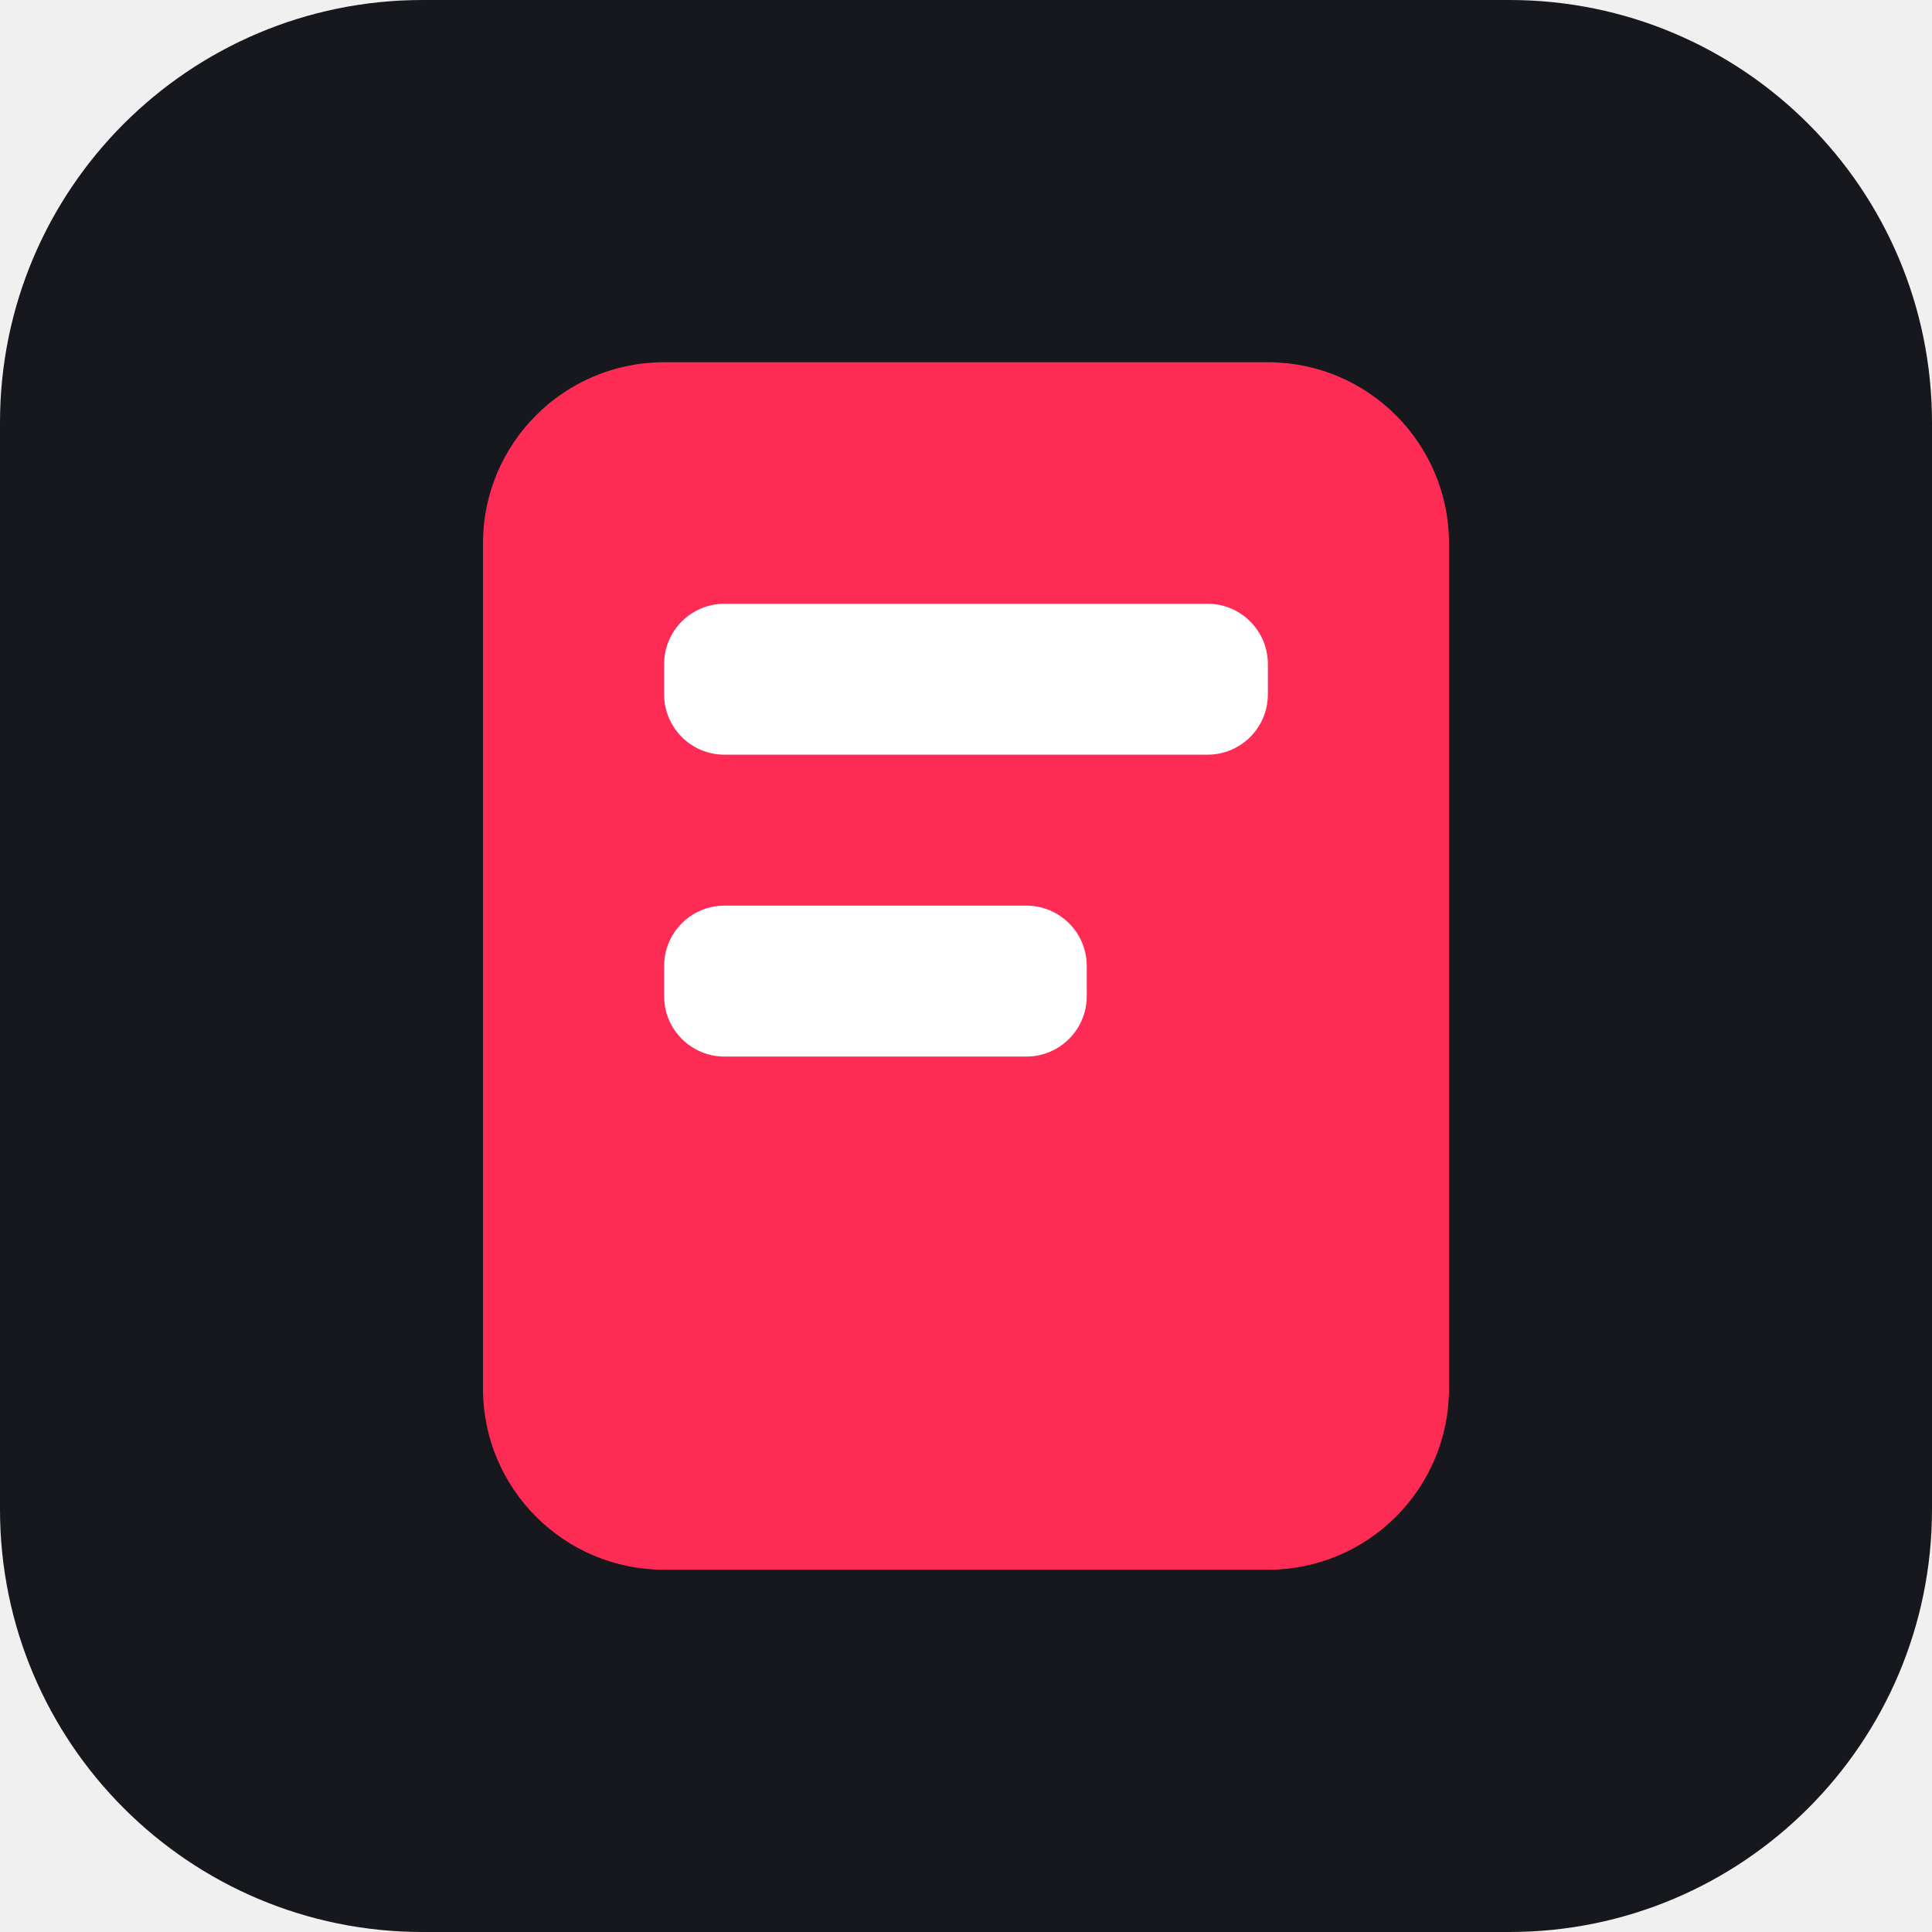
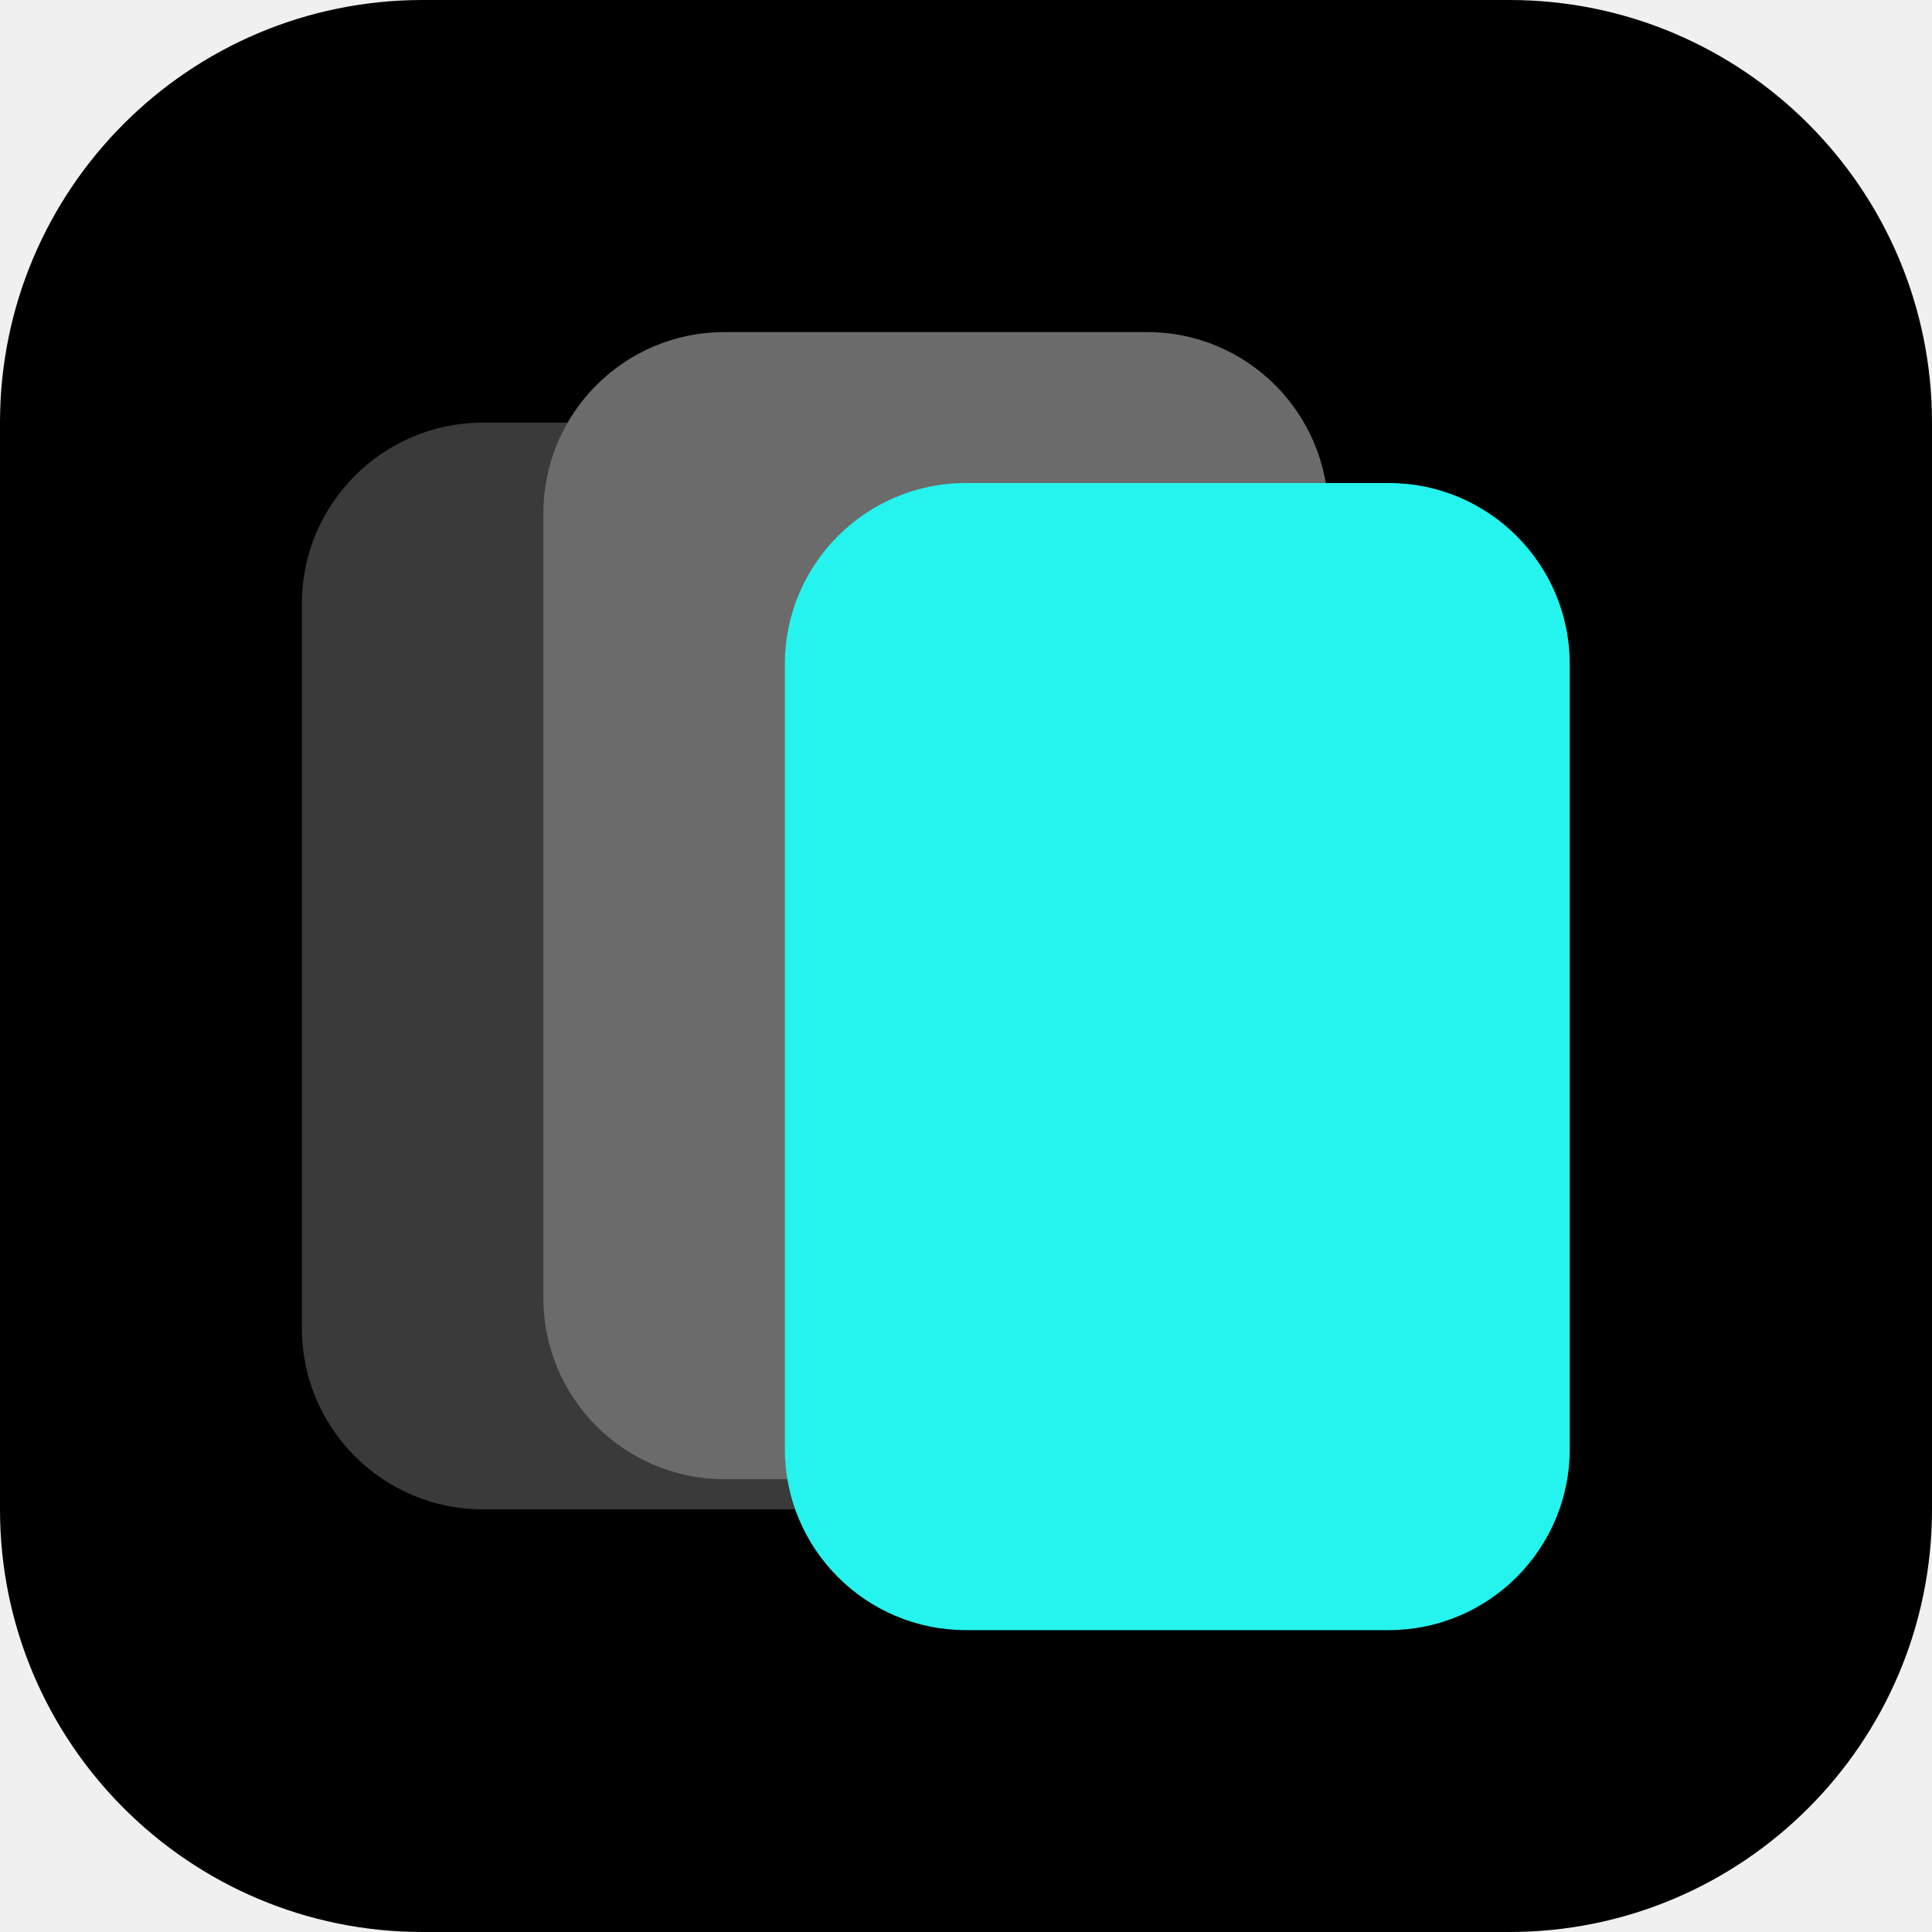
<svg xmlns="http://www.w3.org/2000/svg" viewBox="0 0 32 32">
-   <rect width="32" height="32" rx="7" fill="#16181d" />
-   <rect x="8" y="6" width="16" height="20" rx="3" fill="#fe2c55" />
-   <rect x="11" y="10" width="10" height="2.5" rx="1" fill="#fff" />
-   <rect x="11" y="15" width="7" height="2.5" rx="1" fill="#fff" />
+   <rect width="32" height="32" rx="7" fill="#000" />
+   <rect x="5" y="7" width="13" height="18" rx="3" fill="#3a3a3a" />
+   <rect x="9" y="5.5" width="13" height="19" rx="3" fill="#6b6b6b" />
+   <rect x="13" y="8" width="13" height="19" rx="3" fill="#25f4ee" />
</svg>
